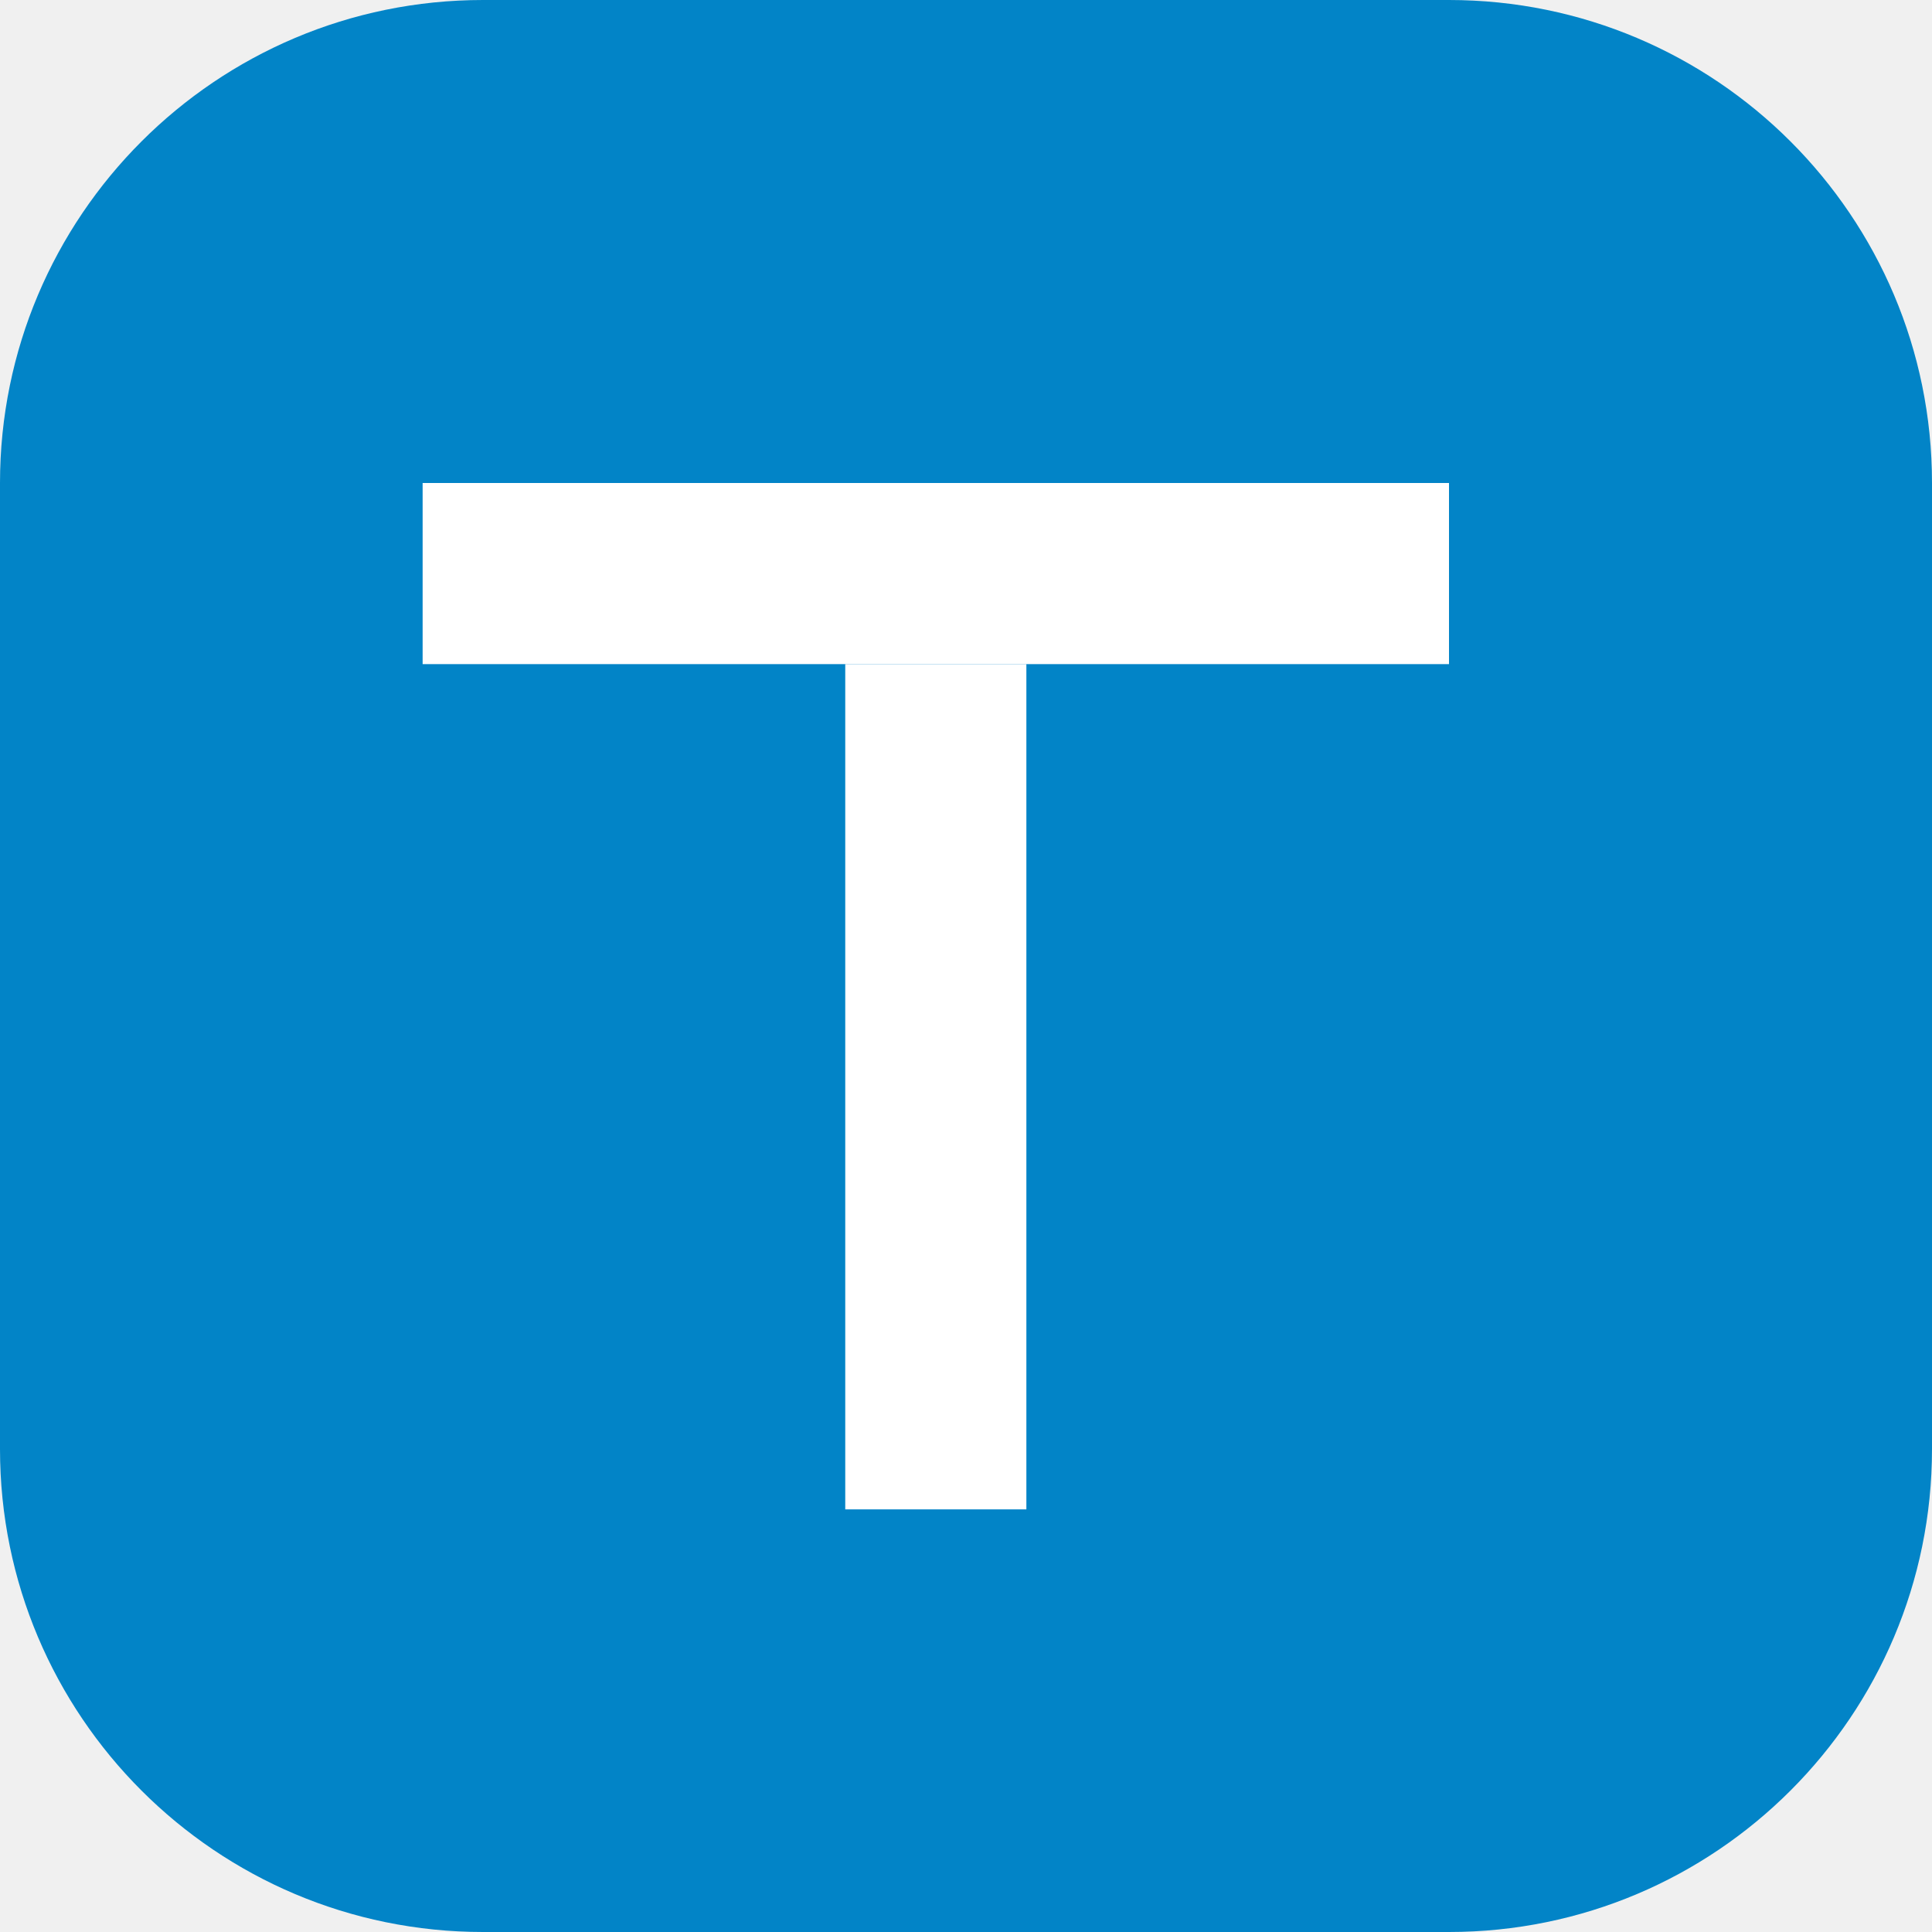
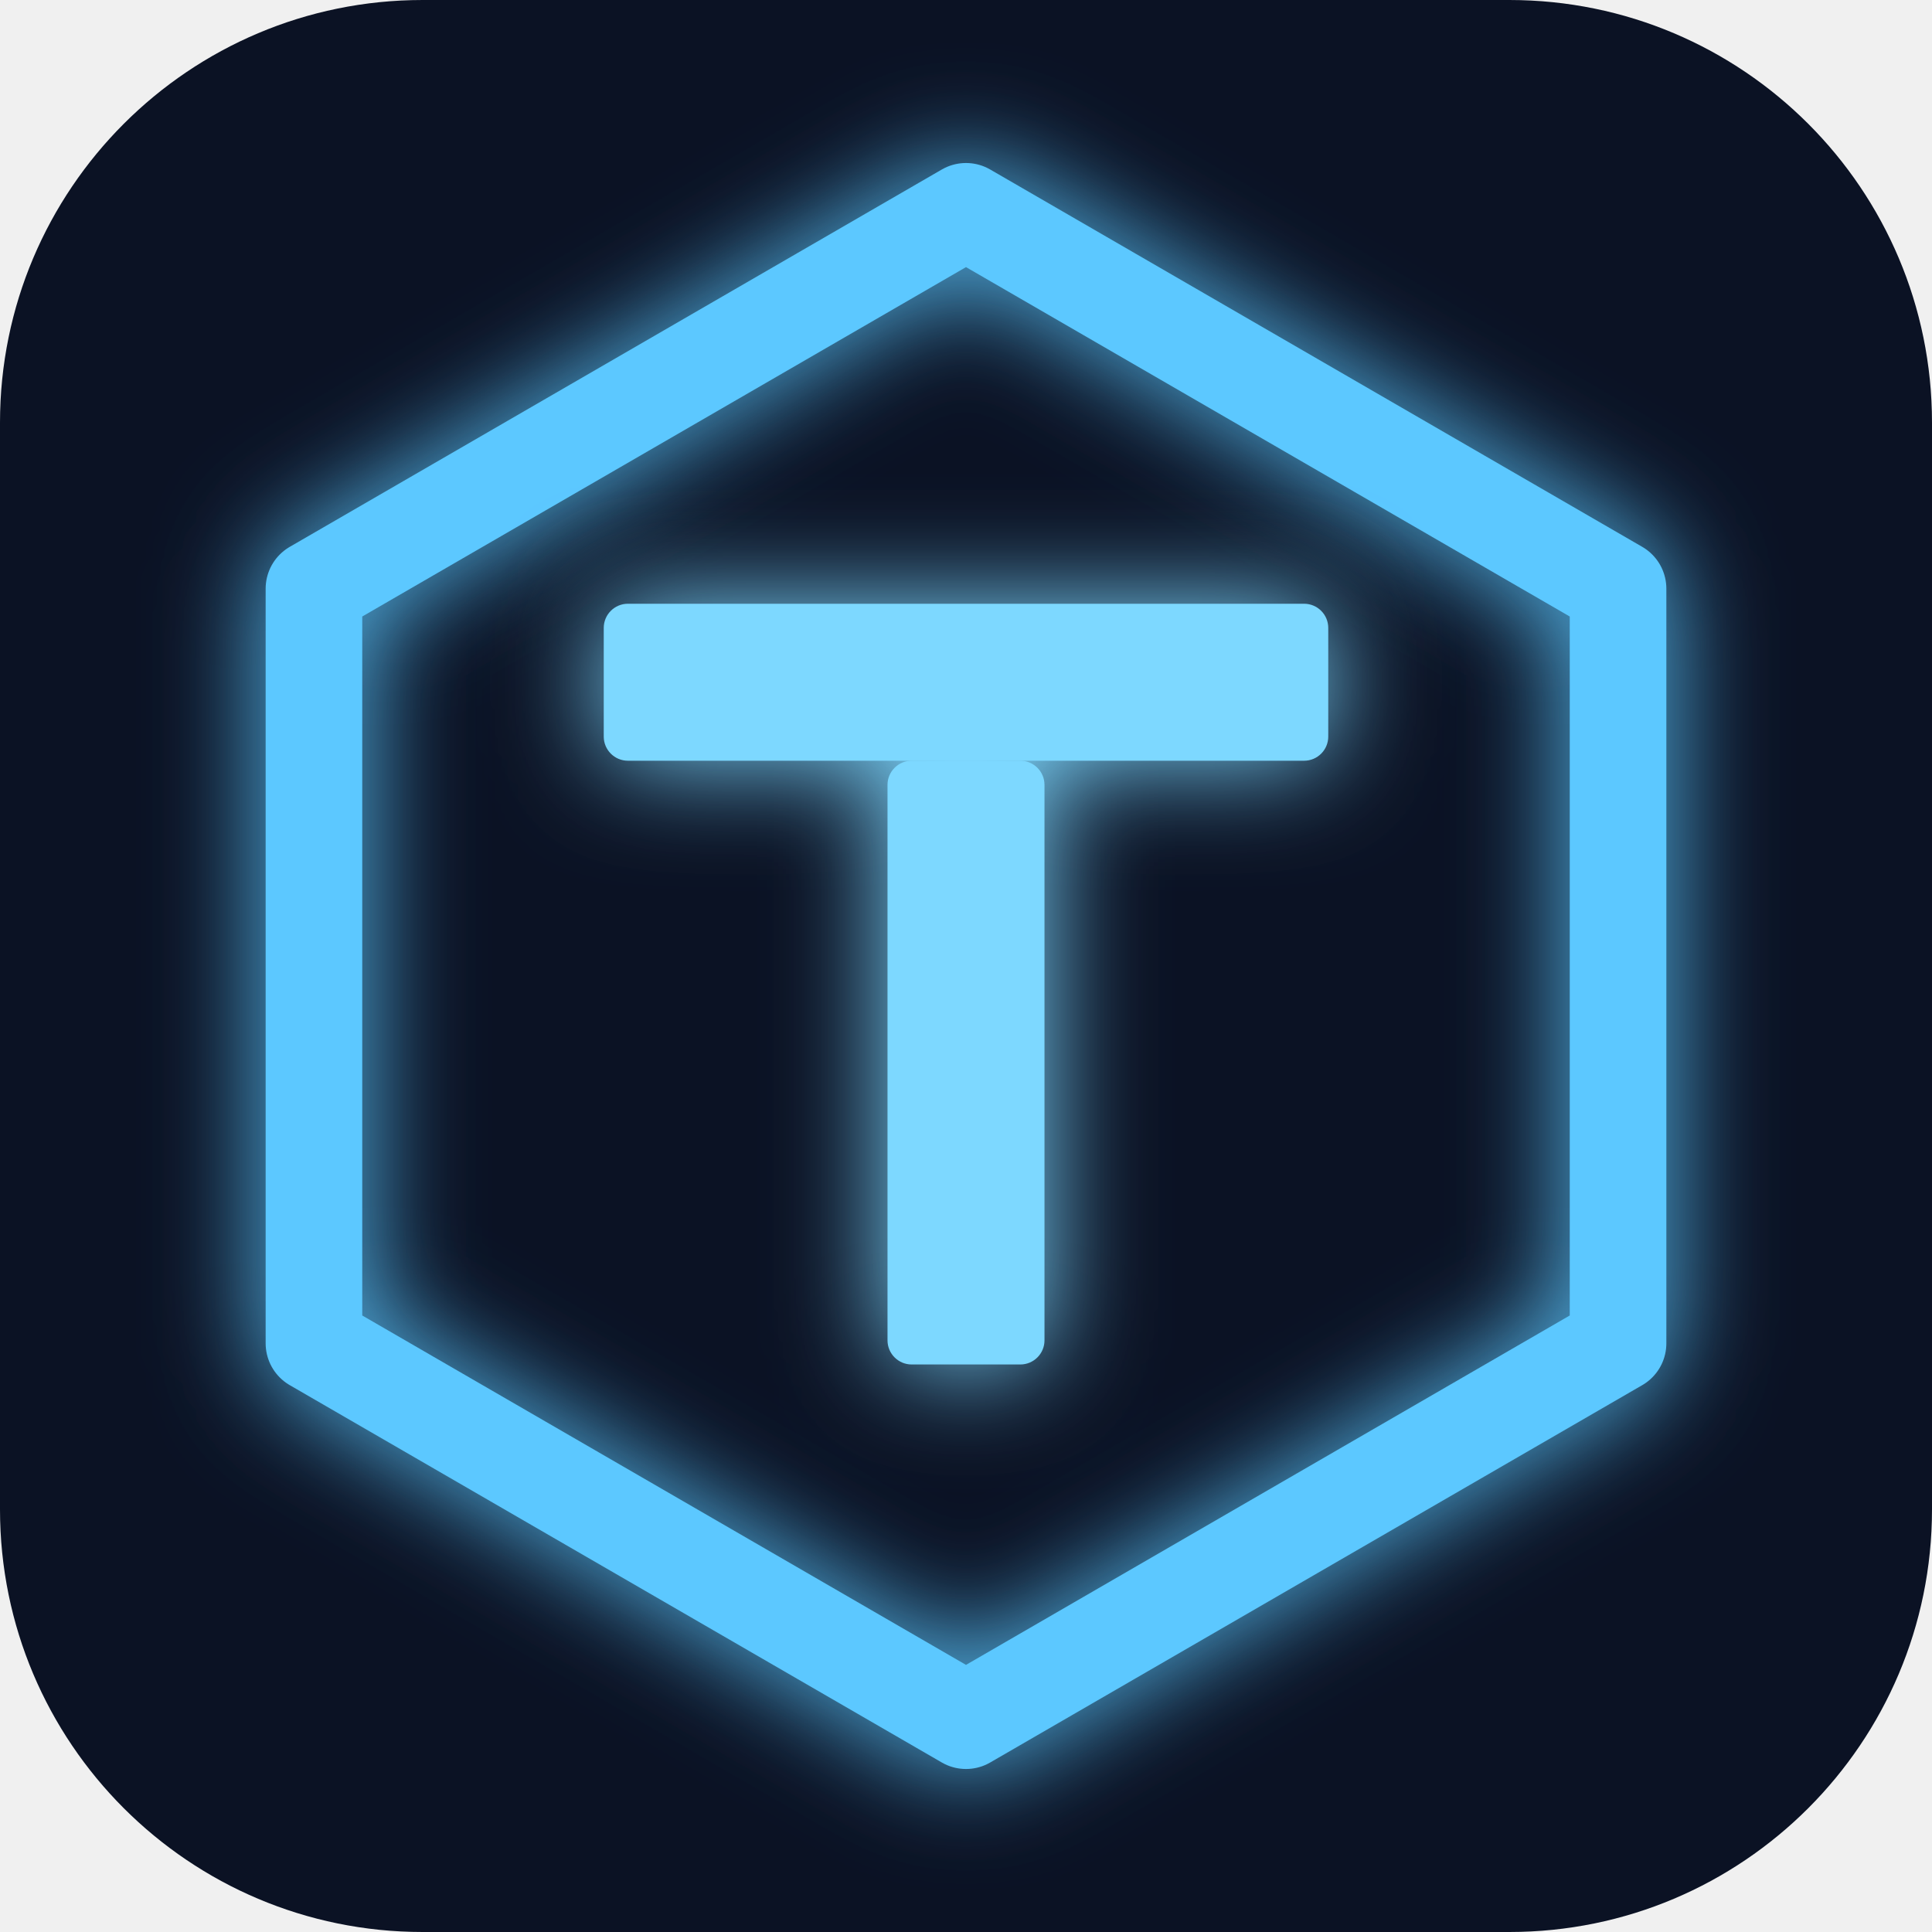
<svg xmlns="http://www.w3.org/2000/svg" width="32" height="32" viewBox="0 0 32 32" aria-label="T logo">
-   <rect x="0" y="0" width="32" height="32" rx="8" fill="#0284c7" />
-   <rect x="7" y="8" width="17" height="3" fill="#ffffff" />
-   <rect x="14" y="11" width="3" height="14" fill="#ffffff" />
+   <defs>
+     <filter id="g" x="-30%" y="-30%" width="160%" height="160%">
+       <feGaussianBlur stdDeviation="0.9" result="b" />
+       <feMerge>
+         <feMergeNode in="b" />
+         <feMergeNode in="SourceGraphic" />
+       </feMerge>
+     </filter>
+   </defs>
+   <rect x="0" y="0" width="32" height="32" rx="7" fill="#0b1224" />
+   <g filter="url(#g)" fill="none" stroke="#5cc8ff" stroke-linejoin="round">
+     <path d="M16 3.5 26.8 9.75v12.5L16 28.5 5.2 22.25V9.75Z" stroke-width="1.6" />
+   </g>
+   <g filter="url(#g)" fill="#7dd8ff">
+     <rect x="10" y="10" width="12" height="2.6" rx="0.4" />
+     <rect x="14.7" y="12.6" width="2.6" height="10" rx="0.4" />
+   </g>
</svg>
